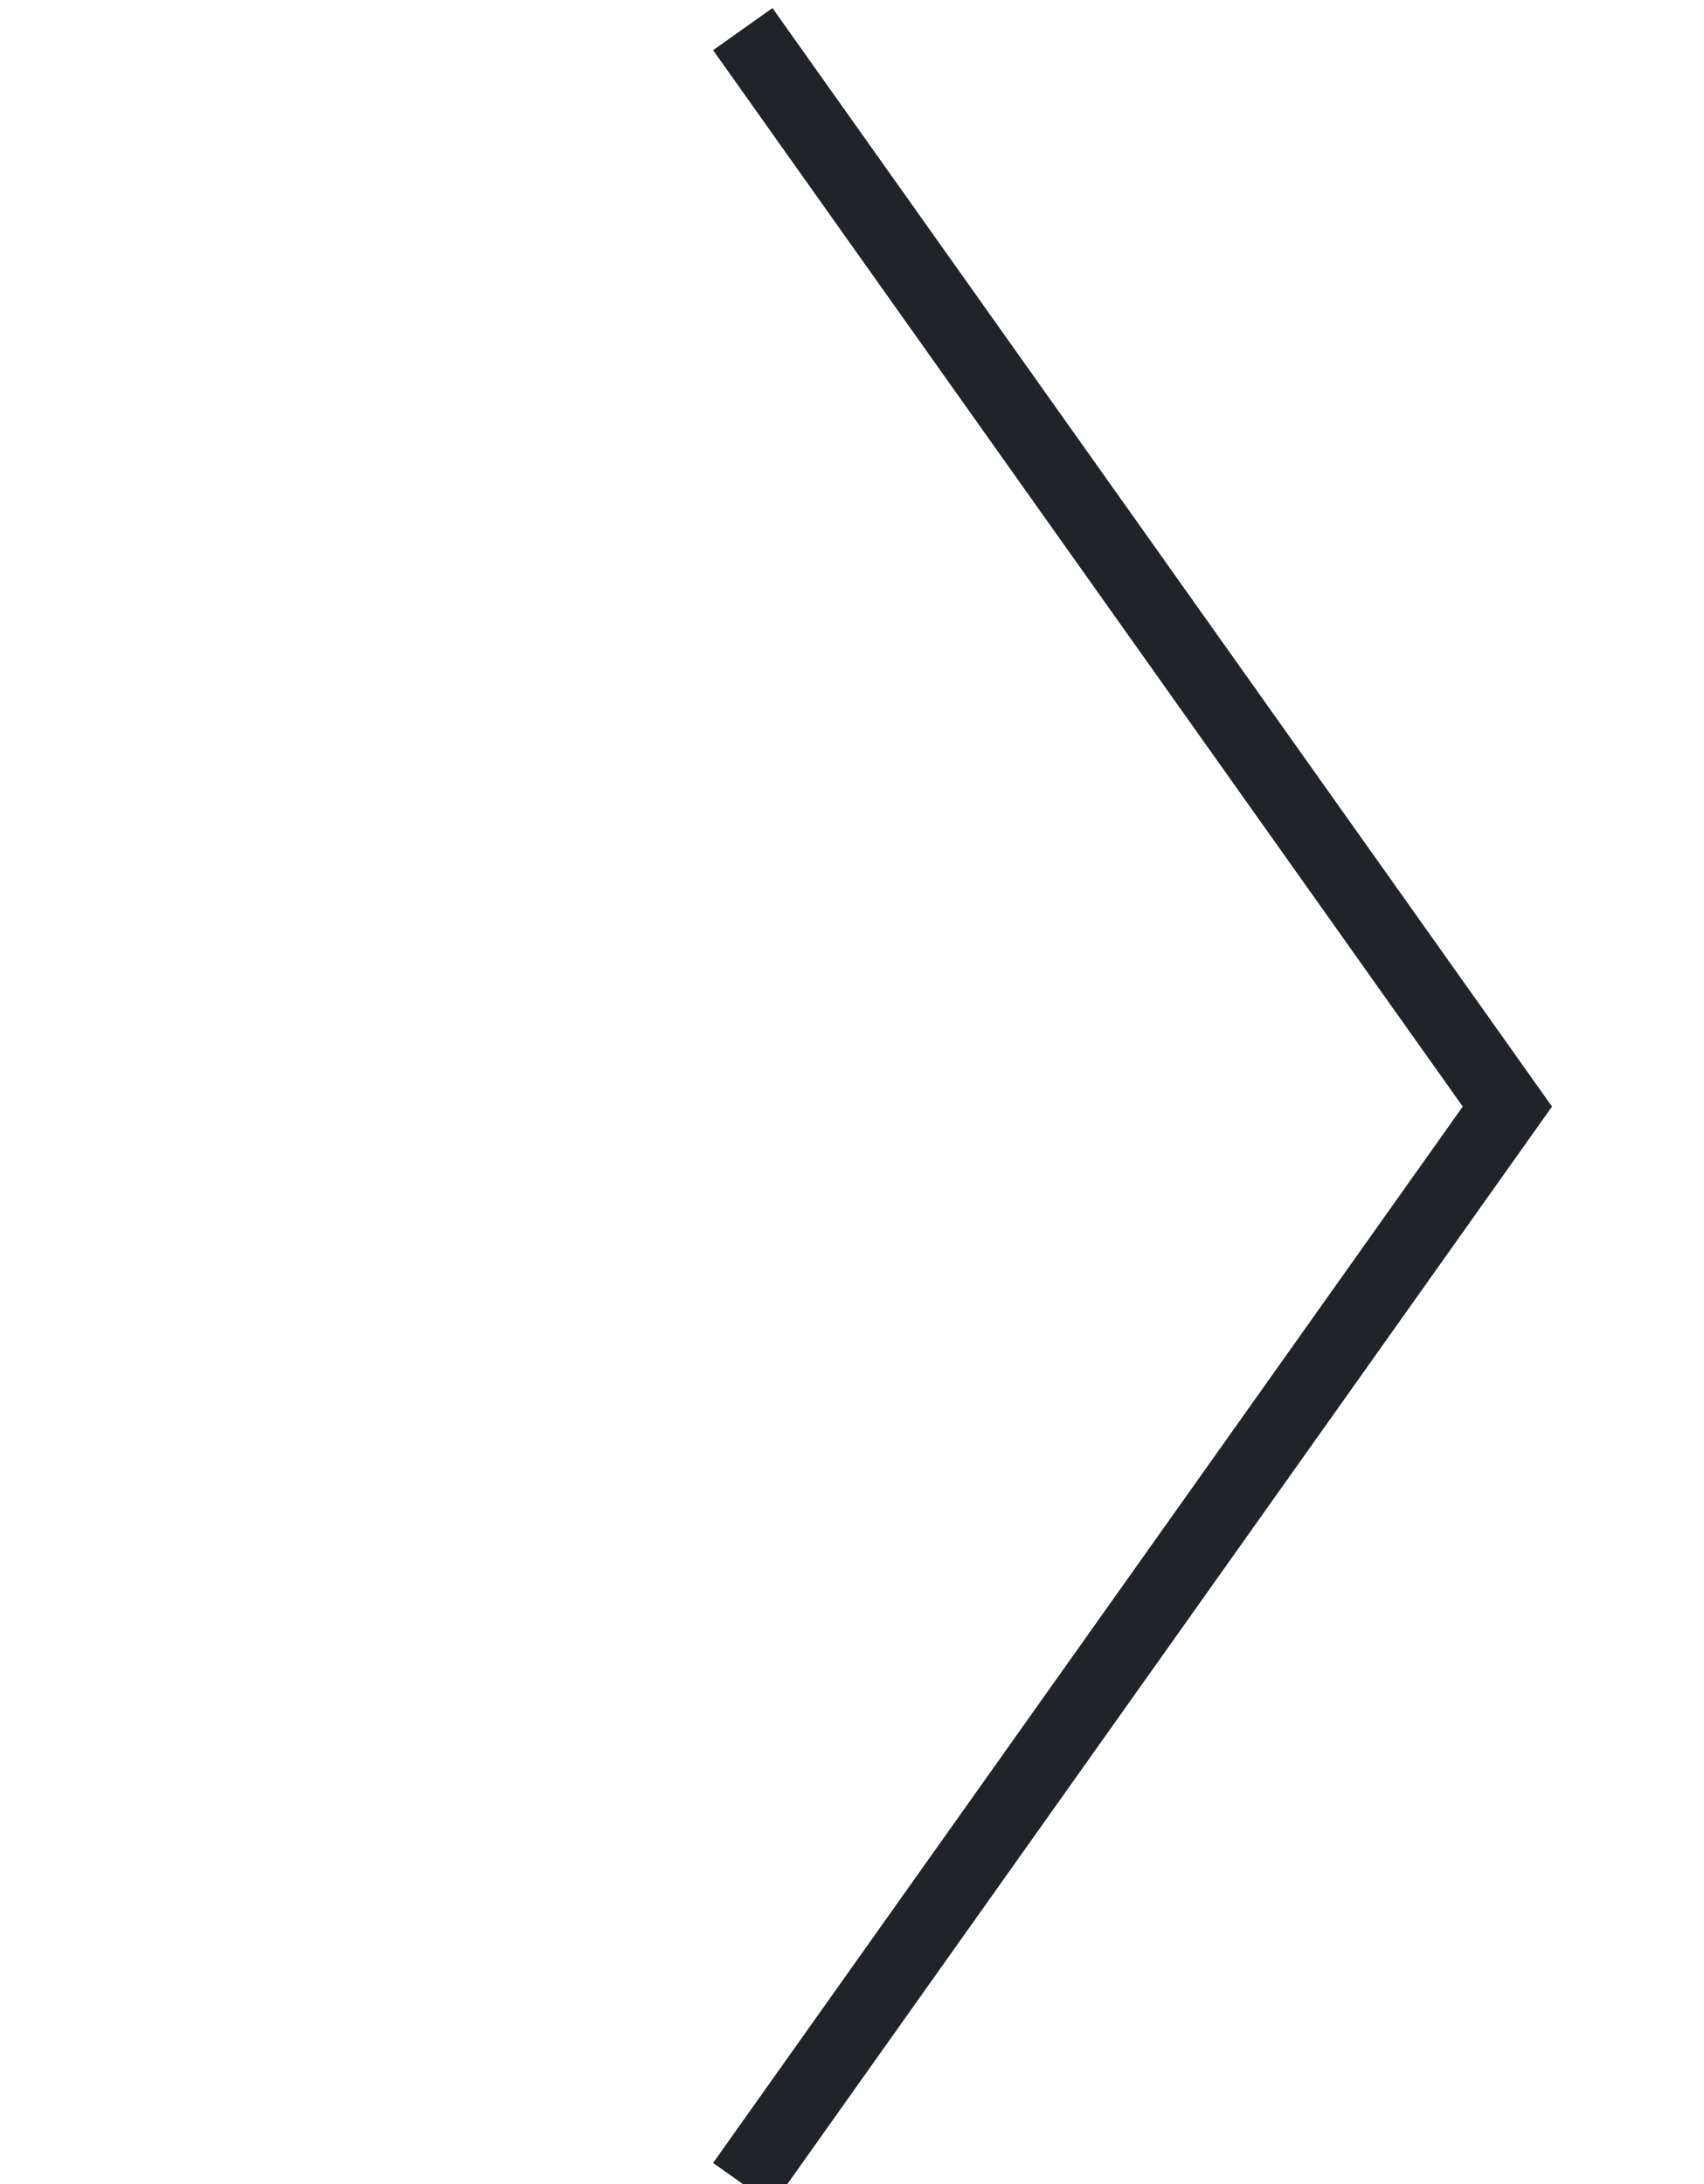
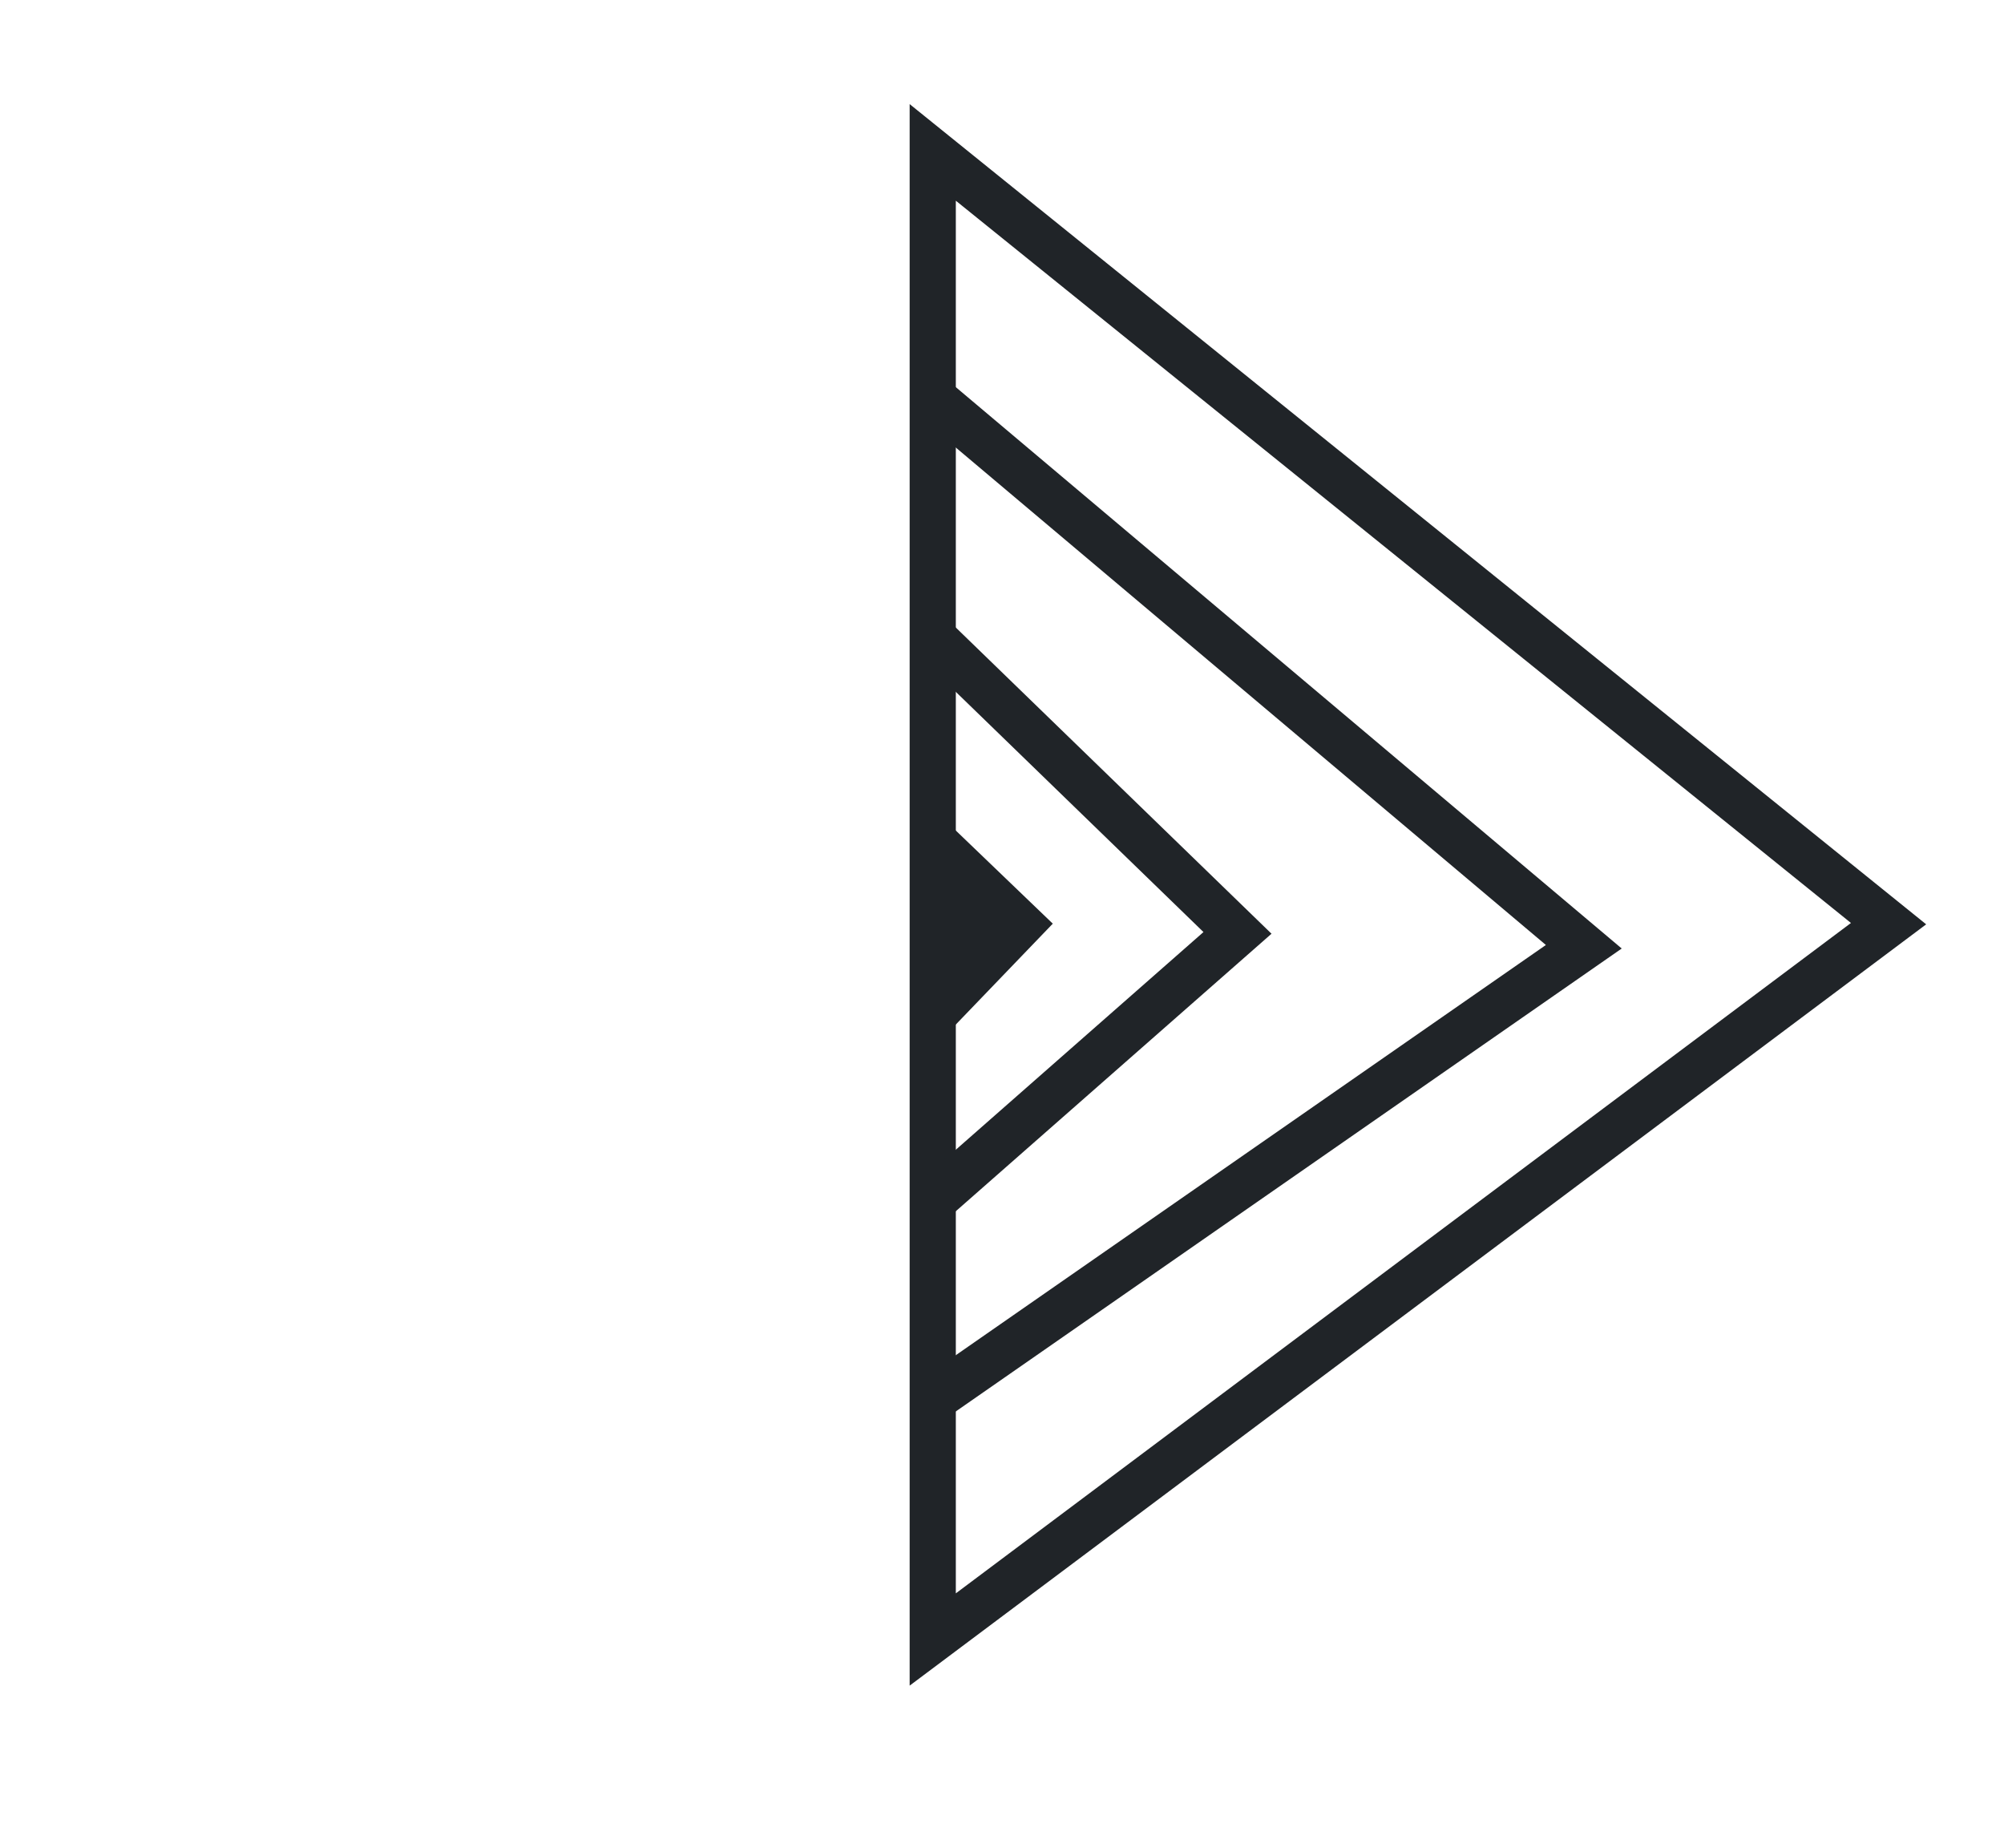
- <svg xmlns="http://www.w3.org/2000/svg" version="1.1" id="Layer_1" x="0px" y="0px" width="23.4px" height="30px" viewBox="11.3 10 23.4 30" enable-background="new 11.3 10 23.4 30" xml:space="preserve">
-   <polyline fill="none" stroke="#202428" stroke-miterlimit="10" points="21.5,10.4 32,25.2 21.5,40 " />
+ <svg xmlns="http://www.w3.org/2000/svg" version="1.1" id="Layer_1" x="0px" y="0px" width="43.4px" height="40px" viewBox="-20 0 43.4 40" enable-background="new -20 0 43.4 40" xml:space="preserve">
+   <polygon fill="none" stroke="#202428" stroke-miterlimit="10" points="0.2,3.3 20.9,20 0.2,35.5 0.2,32 " />
+   <polyline fill="none" stroke="#202428" stroke-miterlimit="10" points="0.3,8.7 14.3,20.5 0.2,30.3 " />
+   <polyline fill="none" stroke="#202428" stroke-miterlimit="10" points="0.2,13.8 6.8,20.2 0.2,26 " />
+   <polygon fill="#202428" points="0.3,17.6 2.8,20 0.3,22.6 " />
</svg>
